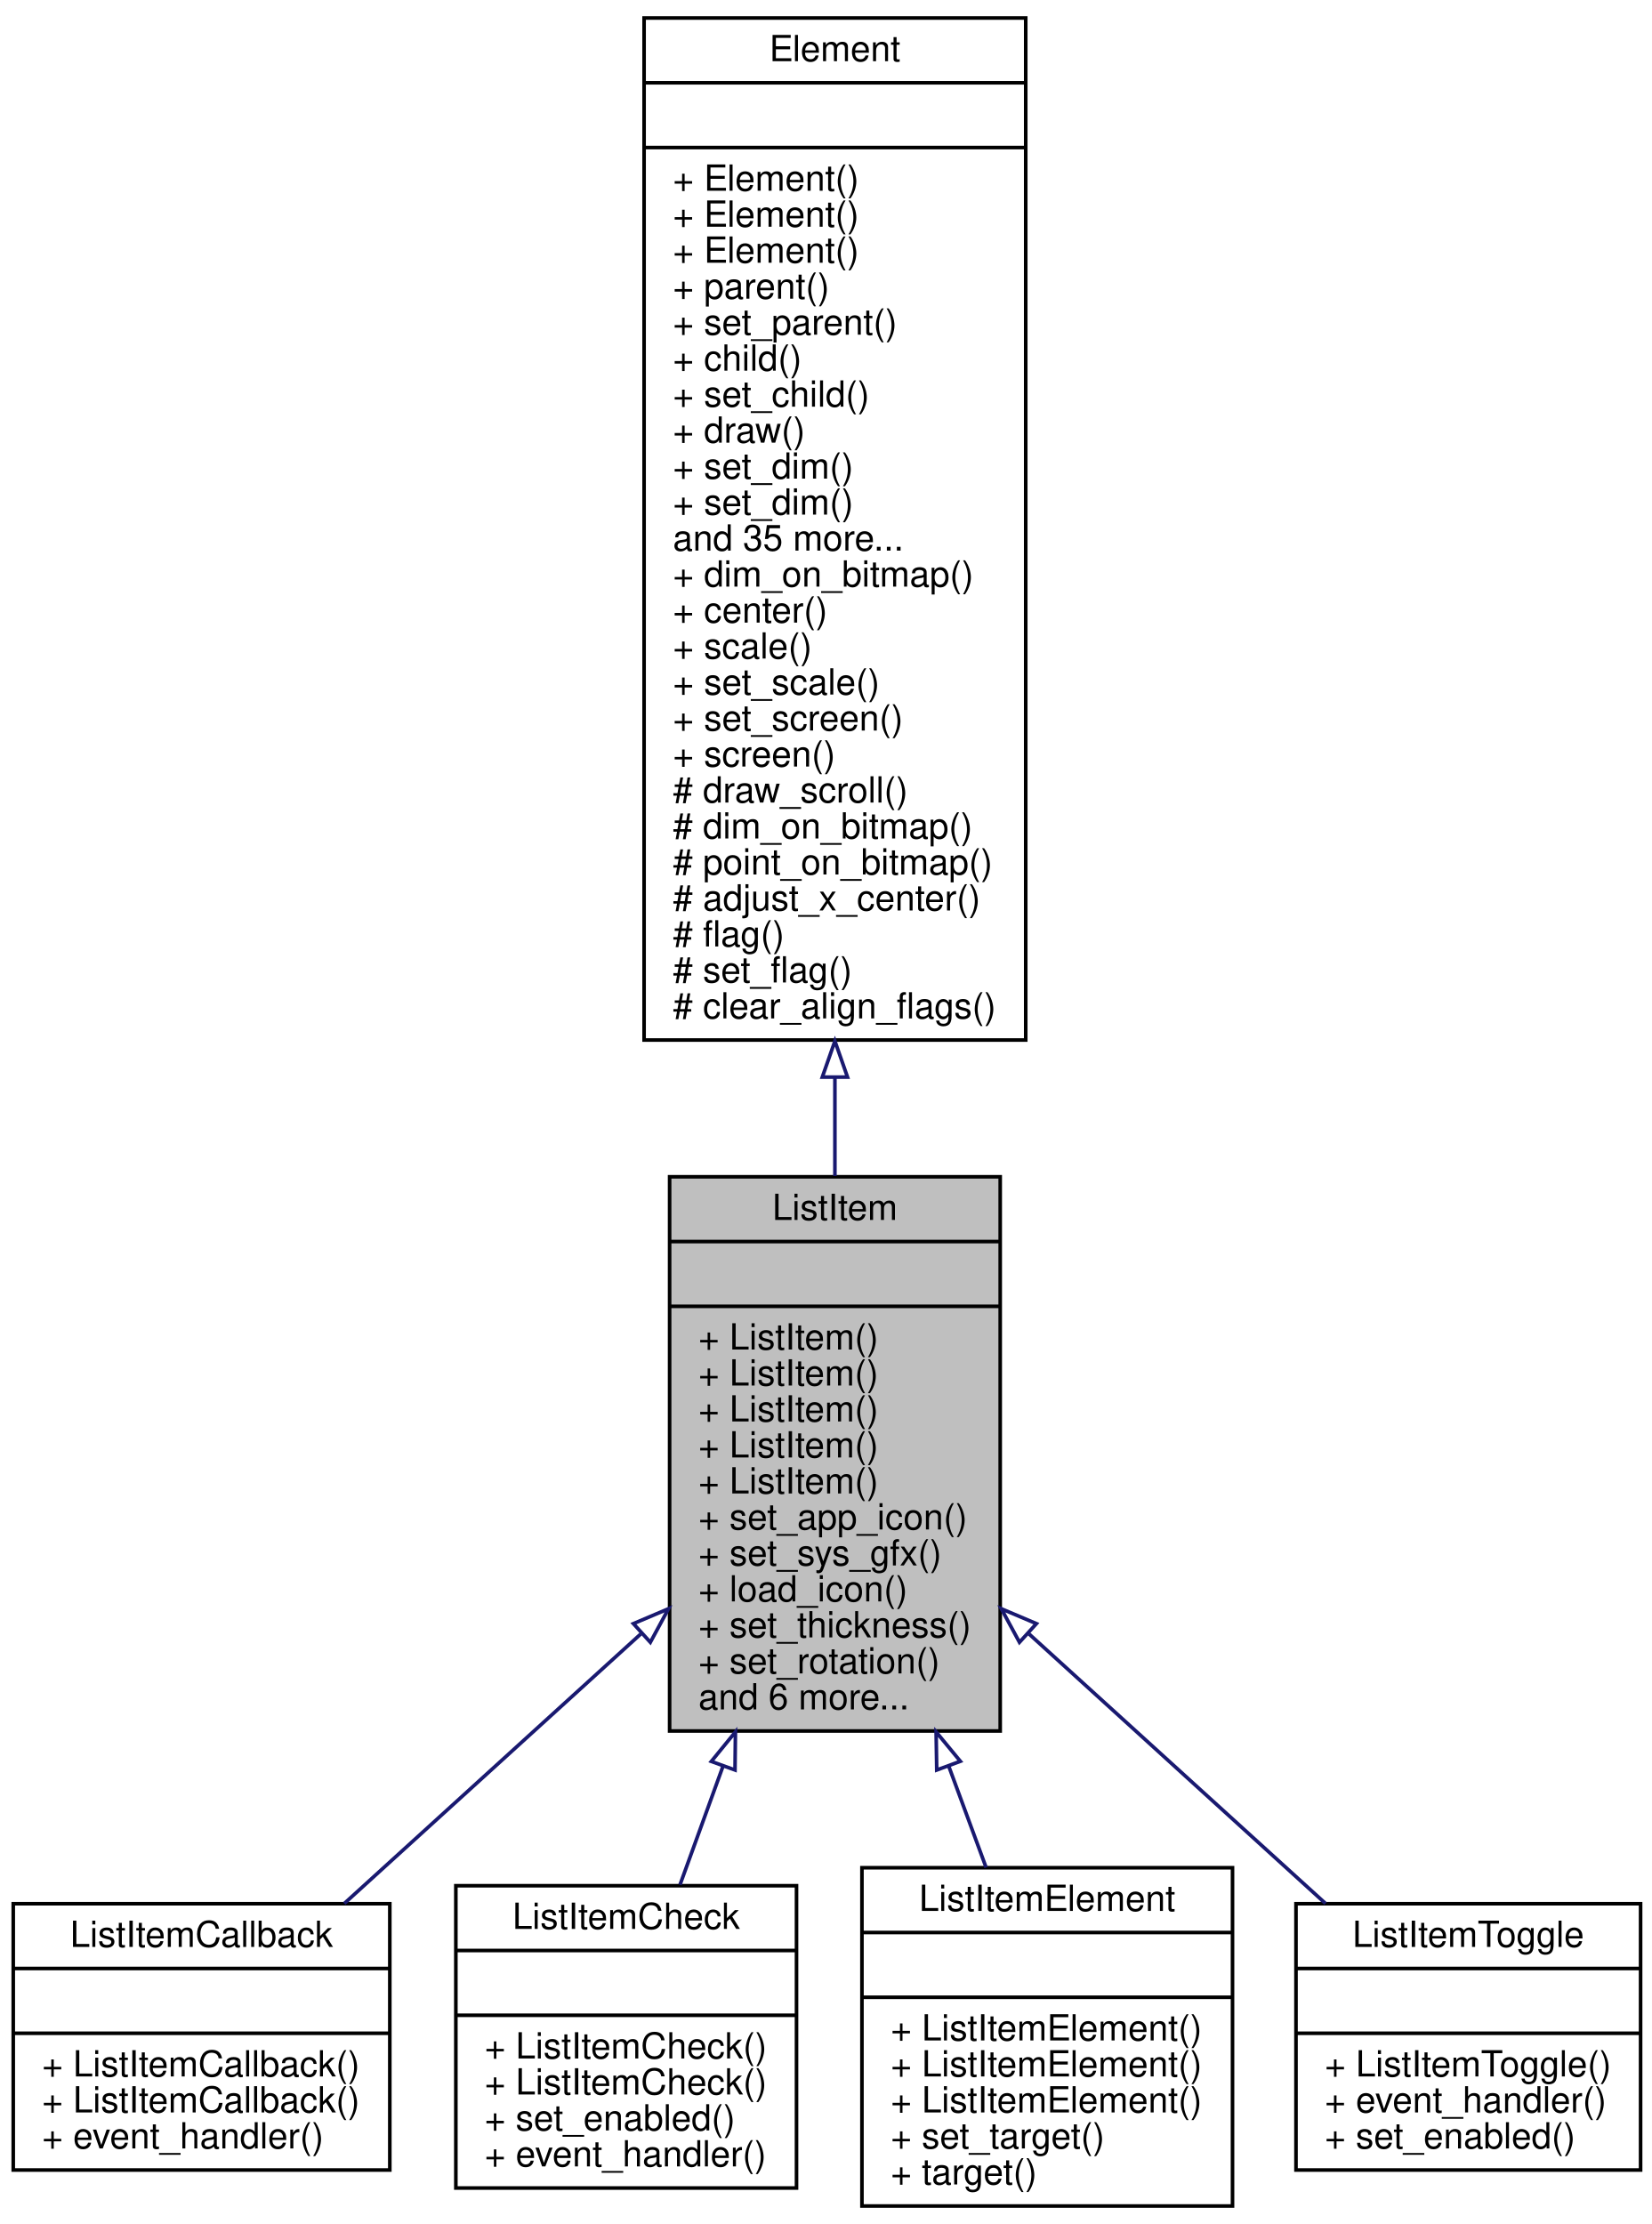
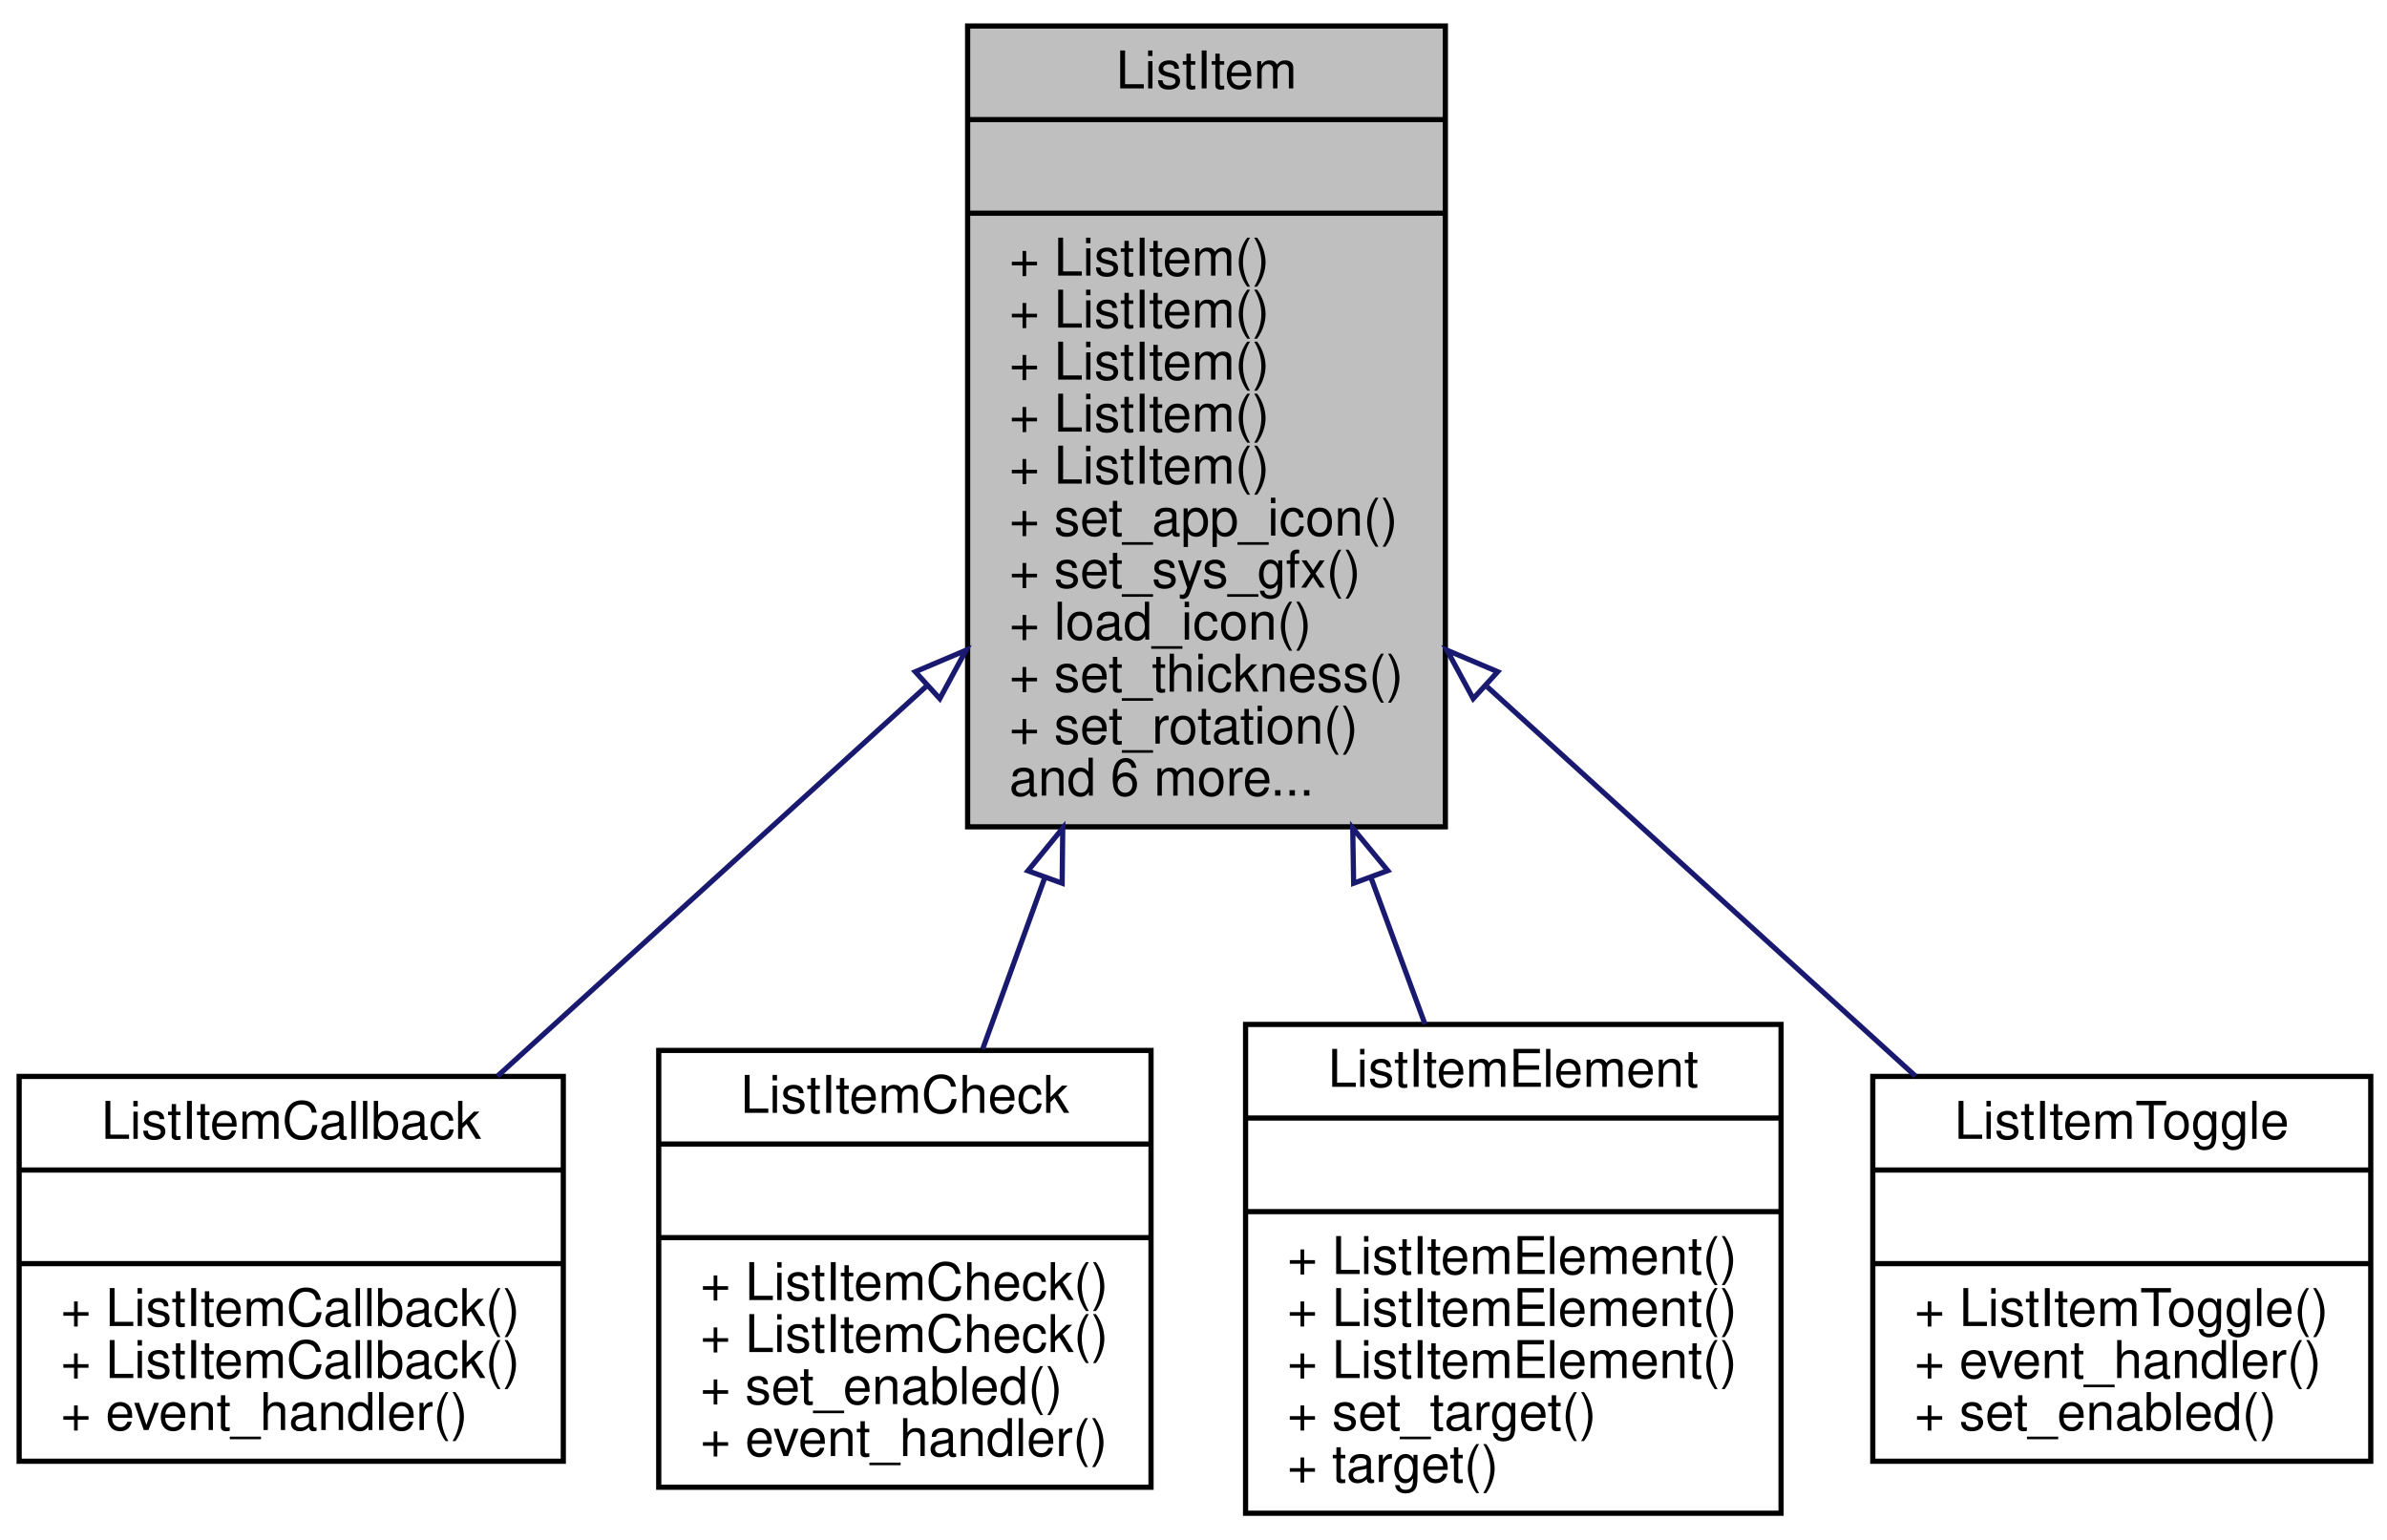
- <svg xmlns="http://www.w3.org/2000/svg" xmlns:xlink="http://www.w3.org/1999/xlink" width="459pt" height="618pt" viewBox="0.00 0.00 459.00 618.00">
-   <g id="graph0" class="graph" transform="scale(1 1) rotate(0) translate(4 614)">
+ <svg xmlns="http://www.w3.org/2000/svg" xmlns:xlink="http://www.w3.org/1999/xlink" width="459pt" height="296pt" viewBox="0.00 0.00 459.00 296.00">
+   <g id="graph0" class="graph" transform="scale(1 1) rotate(0) translate(4 292)">
    <g id="node1" class="node">
      <polygon fill="#bfbfbf" stroke="black" points="182.068,-133 182.068,-287 273.932,-287 273.932,-133 182.068,-133" />
      <text text-anchor="middle" x="228" y="-275" font-family="Helvetica,sans-Serif" font-size="10.00">ListItem</text>
      <polyline fill="none" stroke="black" points="182.068,-269 273.932,-269 " />
      <text text-anchor="middle" x="228" y="-257" font-family="Helvetica,sans-Serif" font-size="10.00"> </text>
      <polyline fill="none" stroke="black" points="182.068,-251 273.932,-251 " />
      <text text-anchor="start" x="190.068" y="-239" font-family="Helvetica,sans-Serif" font-size="10.00">+ ListItem()</text>
      <text text-anchor="start" x="190.068" y="-229" font-family="Helvetica,sans-Serif" font-size="10.00">+ ListItem()</text>
      <text text-anchor="start" x="190.068" y="-219" font-family="Helvetica,sans-Serif" font-size="10.00">+ ListItem()</text>
      <text text-anchor="start" x="190.068" y="-209" font-family="Helvetica,sans-Serif" font-size="10.00">+ ListItem()</text>
      <text text-anchor="start" x="190.068" y="-199" font-family="Helvetica,sans-Serif" font-size="10.00">+ ListItem()</text>
      <text text-anchor="start" x="190.068" y="-189" font-family="Helvetica,sans-Serif" font-size="10.00">+ set_app_icon()</text>
      <text text-anchor="start" x="190.068" y="-179" font-family="Helvetica,sans-Serif" font-size="10.00">+ set_sys_gfx()</text>
      <text text-anchor="start" x="190.068" y="-169" font-family="Helvetica,sans-Serif" font-size="10.00">+ load_icon()</text>
      <text text-anchor="start" x="190.068" y="-159" font-family="Helvetica,sans-Serif" font-size="10.00">+ set_thickness()</text>
      <text text-anchor="start" x="190.068" y="-149" font-family="Helvetica,sans-Serif" font-size="10.00">+ set_rotation()</text>
      <text text-anchor="start" x="190.068" y="-139" font-family="Helvetica,sans-Serif" font-size="10.00">and 6 more...</text>
    </g>
-     <g id="node3" class="node">
-       <g id="a_node3">
+     <g id="node2" class="node">
+       <g id="a_node2">
        <a xlink:href="class_list_item_callback.html" target="_top" xlink:title="List Item Callback Class. ">
          <polygon fill="none" stroke="black" points="-0.319,-11 -0.319,-85 104.319,-85 104.319,-11 -0.319,-11" />
          <text text-anchor="middle" x="52" y="-73" font-family="Helvetica,sans-Serif" font-size="10.00">ListItemCallback</text>
          <polyline fill="none" stroke="black" points="-0.319,-67 104.319,-67 " />
          <text text-anchor="middle" x="52" y="-55" font-family="Helvetica,sans-Serif" font-size="10.00"> </text>
          <polyline fill="none" stroke="black" points="-0.319,-49 104.319,-49 " />
          <text text-anchor="start" x="7.681" y="-37" font-family="Helvetica,sans-Serif" font-size="10.00">+ ListItemCallback()</text>
          <text text-anchor="start" x="7.681" y="-27" font-family="Helvetica,sans-Serif" font-size="10.00">+ ListItemCallback()</text>
          <text text-anchor="start" x="7.681" y="-17" font-family="Helvetica,sans-Serif" font-size="10.00">+ event_handler()</text>
        </a>
      </g>
    </g>
-     <g id="edge2" class="edge">
+     <g id="edge1" class="edge">
      <path fill="none" stroke="midnightblue" d="M174.043,-159.948C147.467,-135.788 115.994,-107.176 91.666,-85.06" />
      <polygon fill="none" stroke="midnightblue" points="172.004,-162.825 181.758,-166.962 176.713,-157.645 172.004,-162.825" />
    </g>
-     <g id="node4" class="node">
-       <g id="a_node4">
+     <g id="node3" class="node">
+       <g id="a_node3">
        <a xlink:href="class_list_item_check.html" target="_top" xlink:title="List Item Check (for use in a checklist) ">
          <polygon fill="none" stroke="black" points="122.669,-6 122.669,-90 217.331,-90 217.331,-6 122.669,-6" />
          <text text-anchor="middle" x="170" y="-78" font-family="Helvetica,sans-Serif" font-size="10.00">ListItemCheck</text>
          <polyline fill="none" stroke="black" points="122.669,-72 217.331,-72 " />
          <text text-anchor="middle" x="170" y="-60" font-family="Helvetica,sans-Serif" font-size="10.00"> </text>
          <polyline fill="none" stroke="black" points="122.669,-54 217.331,-54 " />
          <text text-anchor="start" x="130.669" y="-42" font-family="Helvetica,sans-Serif" font-size="10.00">+ ListItemCheck()</text>
          <text text-anchor="start" x="130.669" y="-32" font-family="Helvetica,sans-Serif" font-size="10.00">+ ListItemCheck()</text>
          <text text-anchor="start" x="130.669" y="-22" font-family="Helvetica,sans-Serif" font-size="10.00">+ set_enabled()</text>
          <text text-anchor="start" x="130.669" y="-12" font-family="Helvetica,sans-Serif" font-size="10.00">+ event_handler()</text>
        </a>
      </g>
    </g>
-     <g id="edge3" class="edge">
+     <g id="edge2" class="edge">
      <path fill="none" stroke="midnightblue" d="M196.873,-123.132C192.73,-111.704 188.646,-100.436 184.96,-90.269" />
      <polygon fill="none" stroke="midnightblue" points="193.66,-124.54 200.359,-132.749 200.241,-122.155 193.66,-124.54" />
    </g>
-     <g id="node5" class="node">
-       <g id="a_node5">
+     <g id="node4" class="node">
+       <g id="a_node4">
        <a xlink:href="class_list_item_element.html" target="_top" xlink:title="List Item Element Class. ">
          <polygon fill="none" stroke="black" points="235.514,-1 235.514,-95 338.486,-95 338.486,-1 235.514,-1" />
          <text text-anchor="middle" x="287" y="-83" font-family="Helvetica,sans-Serif" font-size="10.00">ListItemElement</text>
          <polyline fill="none" stroke="black" points="235.514,-77 338.486,-77 " />
          <text text-anchor="middle" x="287" y="-65" font-family="Helvetica,sans-Serif" font-size="10.00"> </text>
          <polyline fill="none" stroke="black" points="235.514,-59 338.486,-59 " />
          <text text-anchor="start" x="243.514" y="-47" font-family="Helvetica,sans-Serif" font-size="10.00">+ ListItemElement()</text>
          <text text-anchor="start" x="243.514" y="-37" font-family="Helvetica,sans-Serif" font-size="10.00">+ ListItemElement()</text>
          <text text-anchor="start" x="243.514" y="-27" font-family="Helvetica,sans-Serif" font-size="10.00">+ ListItemElement()</text>
          <text text-anchor="start" x="243.514" y="-17" font-family="Helvetica,sans-Serif" font-size="10.00">+ set_target()</text>
          <text text-anchor="start" x="243.514" y="-7" font-family="Helvetica,sans-Serif" font-size="10.00">+ target()</text>
        </a>
      </g>
    </g>
-     <g id="edge4" class="edge">
+     <g id="edge3" class="edge">
      <path fill="none" stroke="midnightblue" d="M259.68,-123.087C263.237,-113.442 266.751,-103.913 270.014,-95.064" />
      <polygon fill="none" stroke="midnightblue" points="256.294,-122.155 256.118,-132.749 262.861,-124.577 256.294,-122.155" />
    </g>
-     <g id="node6" class="node">
-       <g id="a_node6">
+     <g id="node5" class="node">
+       <g id="a_node5">
        <a xlink:href="class_list_item_toggle.html" target="_top" xlink:title="Toggle Item. ">
          <polygon fill="none" stroke="black" points="356.122,-11 356.122,-85 451.878,-85 451.878,-11 356.122,-11" />
          <text text-anchor="middle" x="404" y="-73" font-family="Helvetica,sans-Serif" font-size="10.00">ListItemToggle</text>
          <polyline fill="none" stroke="black" points="356.122,-67 451.878,-67 " />
          <text text-anchor="middle" x="404" y="-55" font-family="Helvetica,sans-Serif" font-size="10.00"> </text>
          <polyline fill="none" stroke="black" points="356.122,-49 451.878,-49 " />
          <text text-anchor="start" x="364.122" y="-37" font-family="Helvetica,sans-Serif" font-size="10.00">+ ListItemToggle()</text>
          <text text-anchor="start" x="364.122" y="-27" font-family="Helvetica,sans-Serif" font-size="10.00">+ event_handler()</text>
          <text text-anchor="start" x="364.122" y="-17" font-family="Helvetica,sans-Serif" font-size="10.00">+ set_enabled()</text>
        </a>
      </g>
    </g>
-     <g id="edge5" class="edge">
+     <g id="edge4" class="edge">
      <path fill="none" stroke="midnightblue" d="M281.957,-159.948C308.533,-135.788 340.006,-107.176 364.334,-85.06" />
      <polygon fill="none" stroke="midnightblue" points="279.287,-157.645 274.242,-166.962 283.996,-162.825 279.287,-157.645" />
    </g>
-     <g id="node2" class="node">
-       <g id="a_node2">
-         <a xlink:href="class_element.html" target="_top" xlink:title="Element Class. ">
-           <polygon fill="none" stroke="black" points="174.976,-325 174.976,-609 281.024,-609 281.024,-325 174.976,-325" />
-           <text text-anchor="middle" x="228" y="-597" font-family="Helvetica,sans-Serif" font-size="10.00">Element</text>
-           <polyline fill="none" stroke="black" points="174.976,-591 281.024,-591 " />
-           <text text-anchor="middle" x="228" y="-579" font-family="Helvetica,sans-Serif" font-size="10.00"> </text>
-           <polyline fill="none" stroke="black" points="174.976,-573 281.024,-573 " />
-           <text text-anchor="start" x="182.976" y="-561" font-family="Helvetica,sans-Serif" font-size="10.00">+ Element()</text>
-           <text text-anchor="start" x="182.976" y="-551" font-family="Helvetica,sans-Serif" font-size="10.00">+ Element()</text>
-           <text text-anchor="start" x="182.976" y="-541" font-family="Helvetica,sans-Serif" font-size="10.00">+ Element()</text>
-           <text text-anchor="start" x="182.976" y="-531" font-family="Helvetica,sans-Serif" font-size="10.00">+ parent()</text>
-           <text text-anchor="start" x="182.976" y="-521" font-family="Helvetica,sans-Serif" font-size="10.00">+ set_parent()</text>
-           <text text-anchor="start" x="182.976" y="-511" font-family="Helvetica,sans-Serif" font-size="10.00">+ child()</text>
-           <text text-anchor="start" x="182.976" y="-501" font-family="Helvetica,sans-Serif" font-size="10.00">+ set_child()</text>
-           <text text-anchor="start" x="182.976" y="-491" font-family="Helvetica,sans-Serif" font-size="10.00">+ draw()</text>
-           <text text-anchor="start" x="182.976" y="-481" font-family="Helvetica,sans-Serif" font-size="10.00">+ set_dim()</text>
-           <text text-anchor="start" x="182.976" y="-471" font-family="Helvetica,sans-Serif" font-size="10.00">+ set_dim()</text>
-           <text text-anchor="start" x="182.976" y="-461" font-family="Helvetica,sans-Serif" font-size="10.00">and 35 more...</text>
-           <text text-anchor="start" x="182.976" y="-451" font-family="Helvetica,sans-Serif" font-size="10.00">+ dim_on_bitmap()</text>
-           <text text-anchor="start" x="182.976" y="-441" font-family="Helvetica,sans-Serif" font-size="10.00">+ center()</text>
-           <text text-anchor="start" x="182.976" y="-431" font-family="Helvetica,sans-Serif" font-size="10.00">+ scale()</text>
-           <text text-anchor="start" x="182.976" y="-421" font-family="Helvetica,sans-Serif" font-size="10.00">+ set_scale()</text>
-           <text text-anchor="start" x="182.976" y="-411" font-family="Helvetica,sans-Serif" font-size="10.00">+ set_screen()</text>
-           <text text-anchor="start" x="182.976" y="-401" font-family="Helvetica,sans-Serif" font-size="10.00">+ screen()</text>
-           <text text-anchor="start" x="182.976" y="-391" font-family="Helvetica,sans-Serif" font-size="10.00"># draw_scroll()</text>
-           <text text-anchor="start" x="182.976" y="-381" font-family="Helvetica,sans-Serif" font-size="10.00"># dim_on_bitmap()</text>
-           <text text-anchor="start" x="182.976" y="-371" font-family="Helvetica,sans-Serif" font-size="10.00"># point_on_bitmap()</text>
-           <text text-anchor="start" x="182.976" y="-361" font-family="Helvetica,sans-Serif" font-size="10.00"># adjust_x_center()</text>
-           <text text-anchor="start" x="182.976" y="-351" font-family="Helvetica,sans-Serif" font-size="10.00"># flag()</text>
-           <text text-anchor="start" x="182.976" y="-341" font-family="Helvetica,sans-Serif" font-size="10.00"># set_flag()</text>
-           <text text-anchor="start" x="182.976" y="-331" font-family="Helvetica,sans-Serif" font-size="10.00"># clear_align_flags()</text>
-         </a>
-       </g>
-     </g>
-     <g id="edge1" class="edge">
-       <path fill="none" stroke="midnightblue" d="M228,-314.498C228,-305.148 228,-295.977 228,-287.195" />
-       <polygon fill="none" stroke="midnightblue" points="224.5,-314.703 228,-324.703 231.5,-314.703 224.5,-314.703" />
-     </g>
  </g>
</svg>
